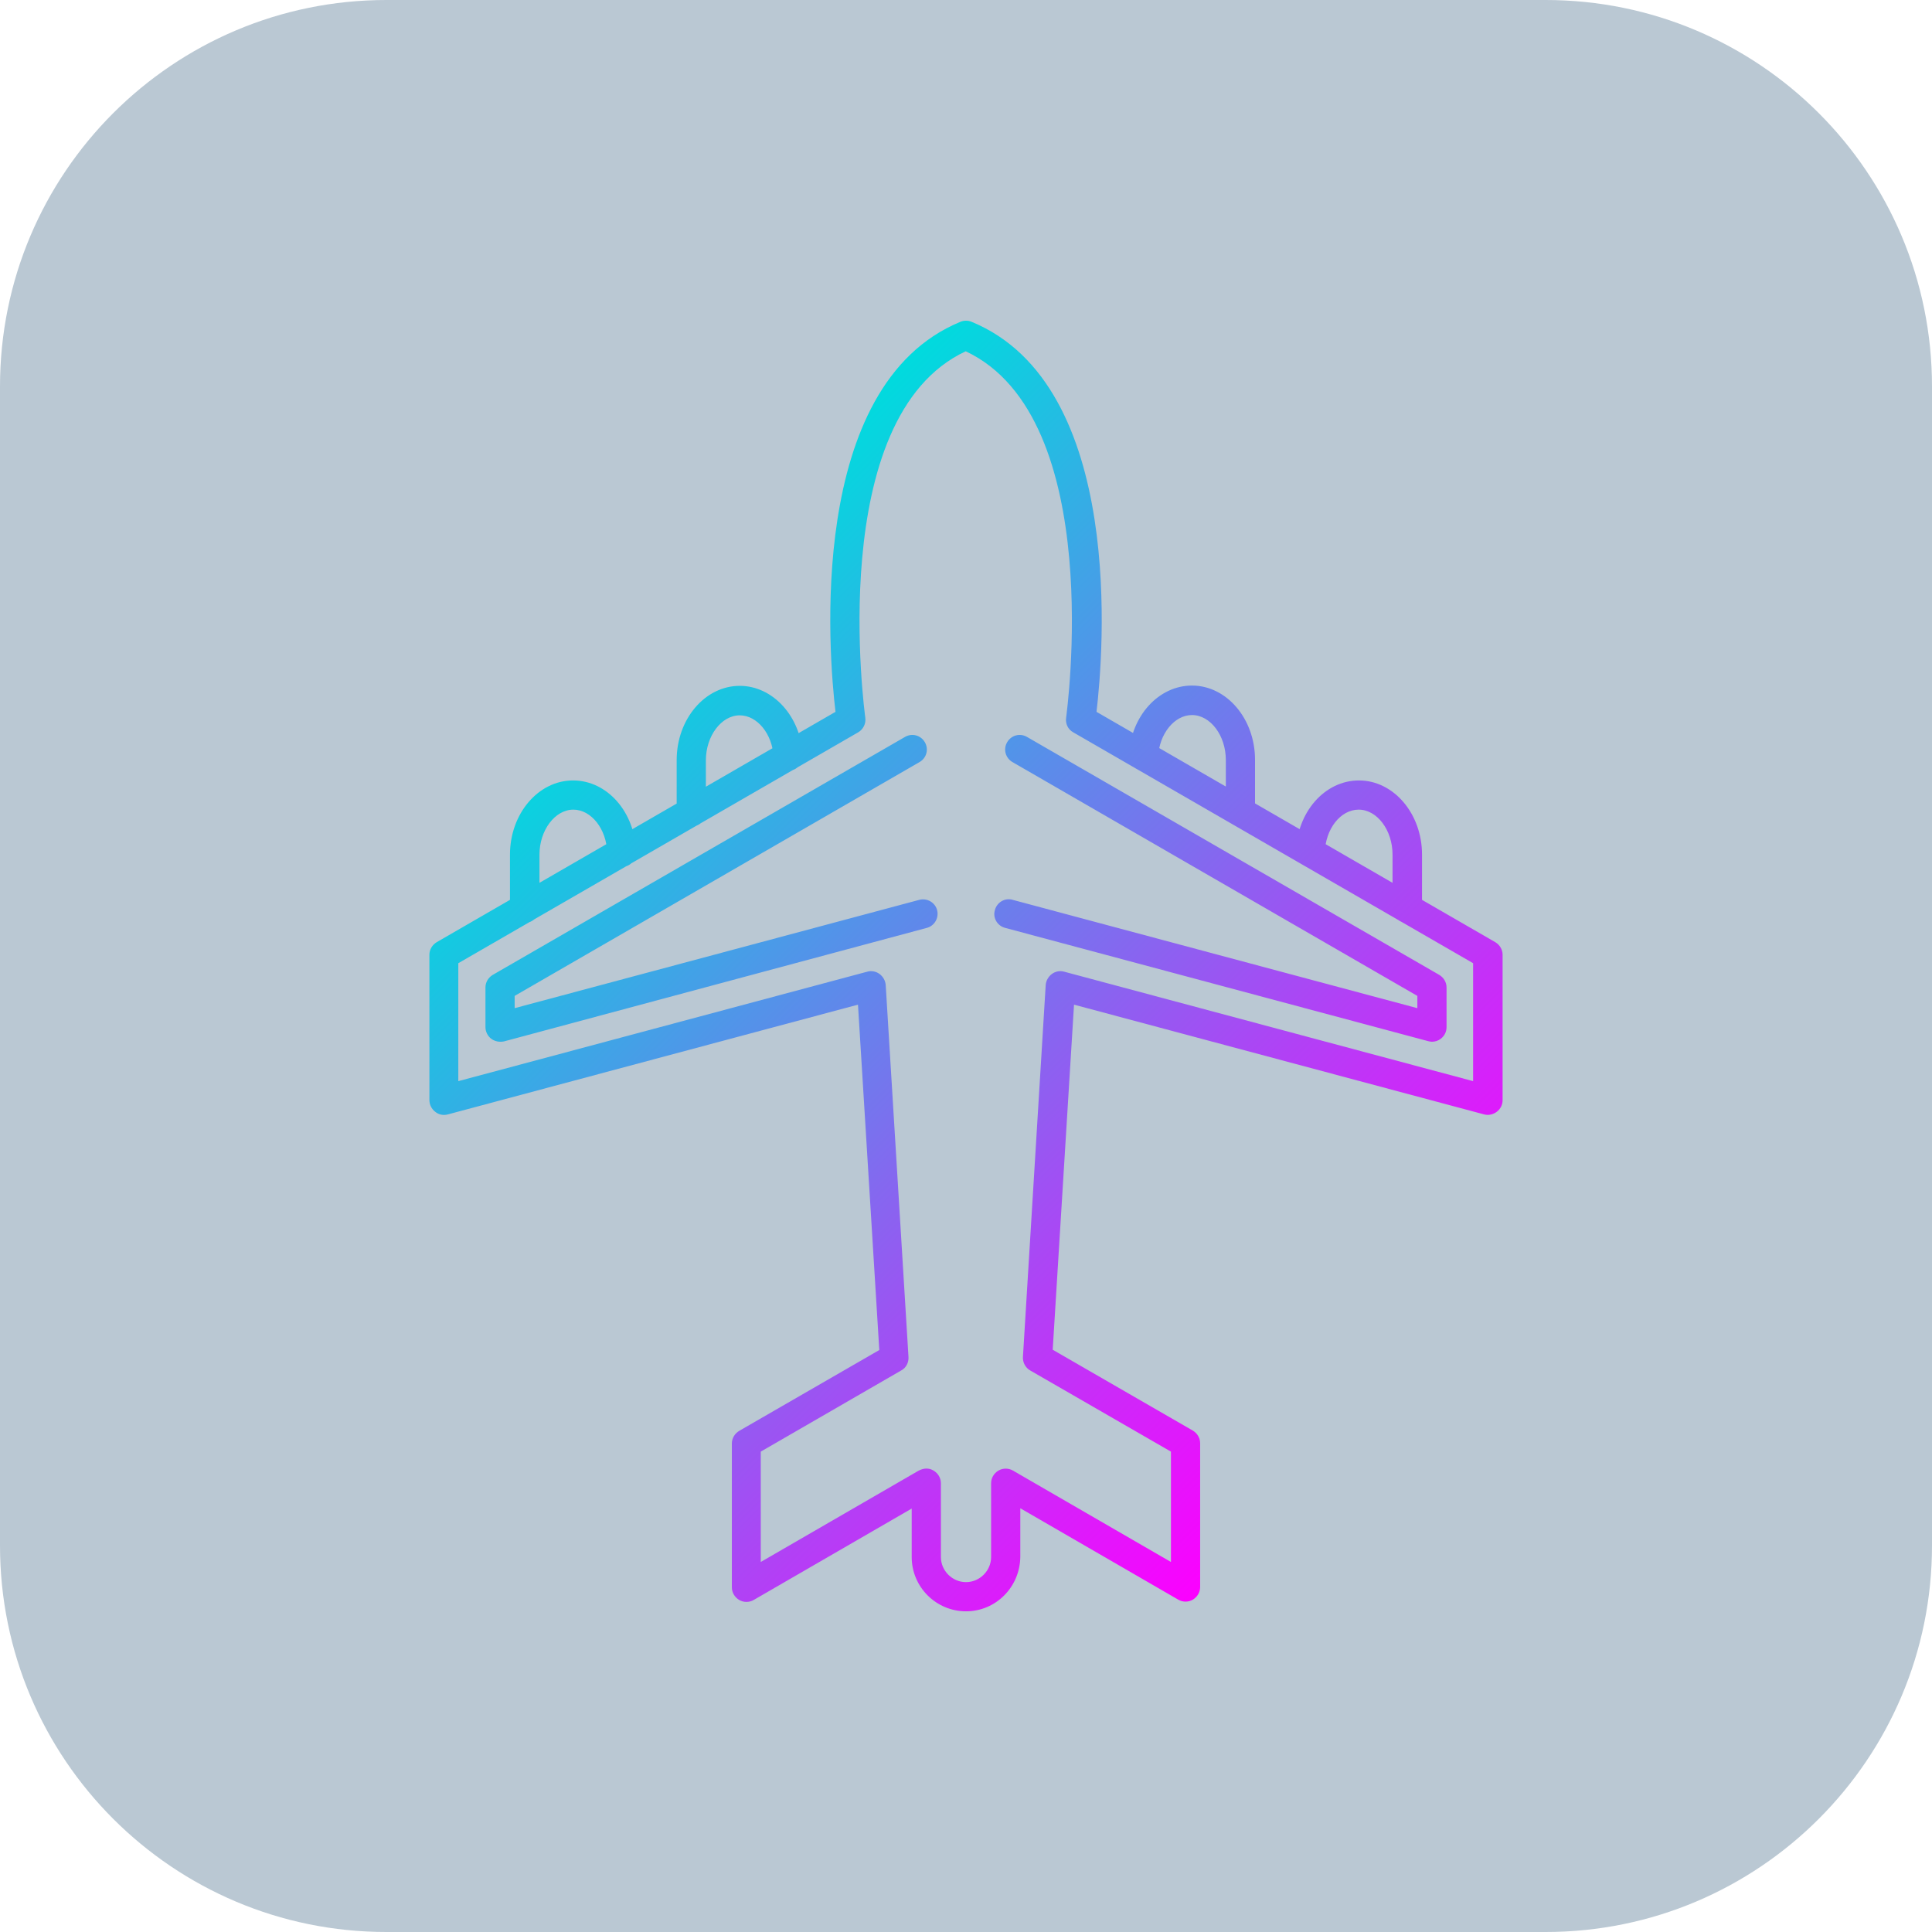
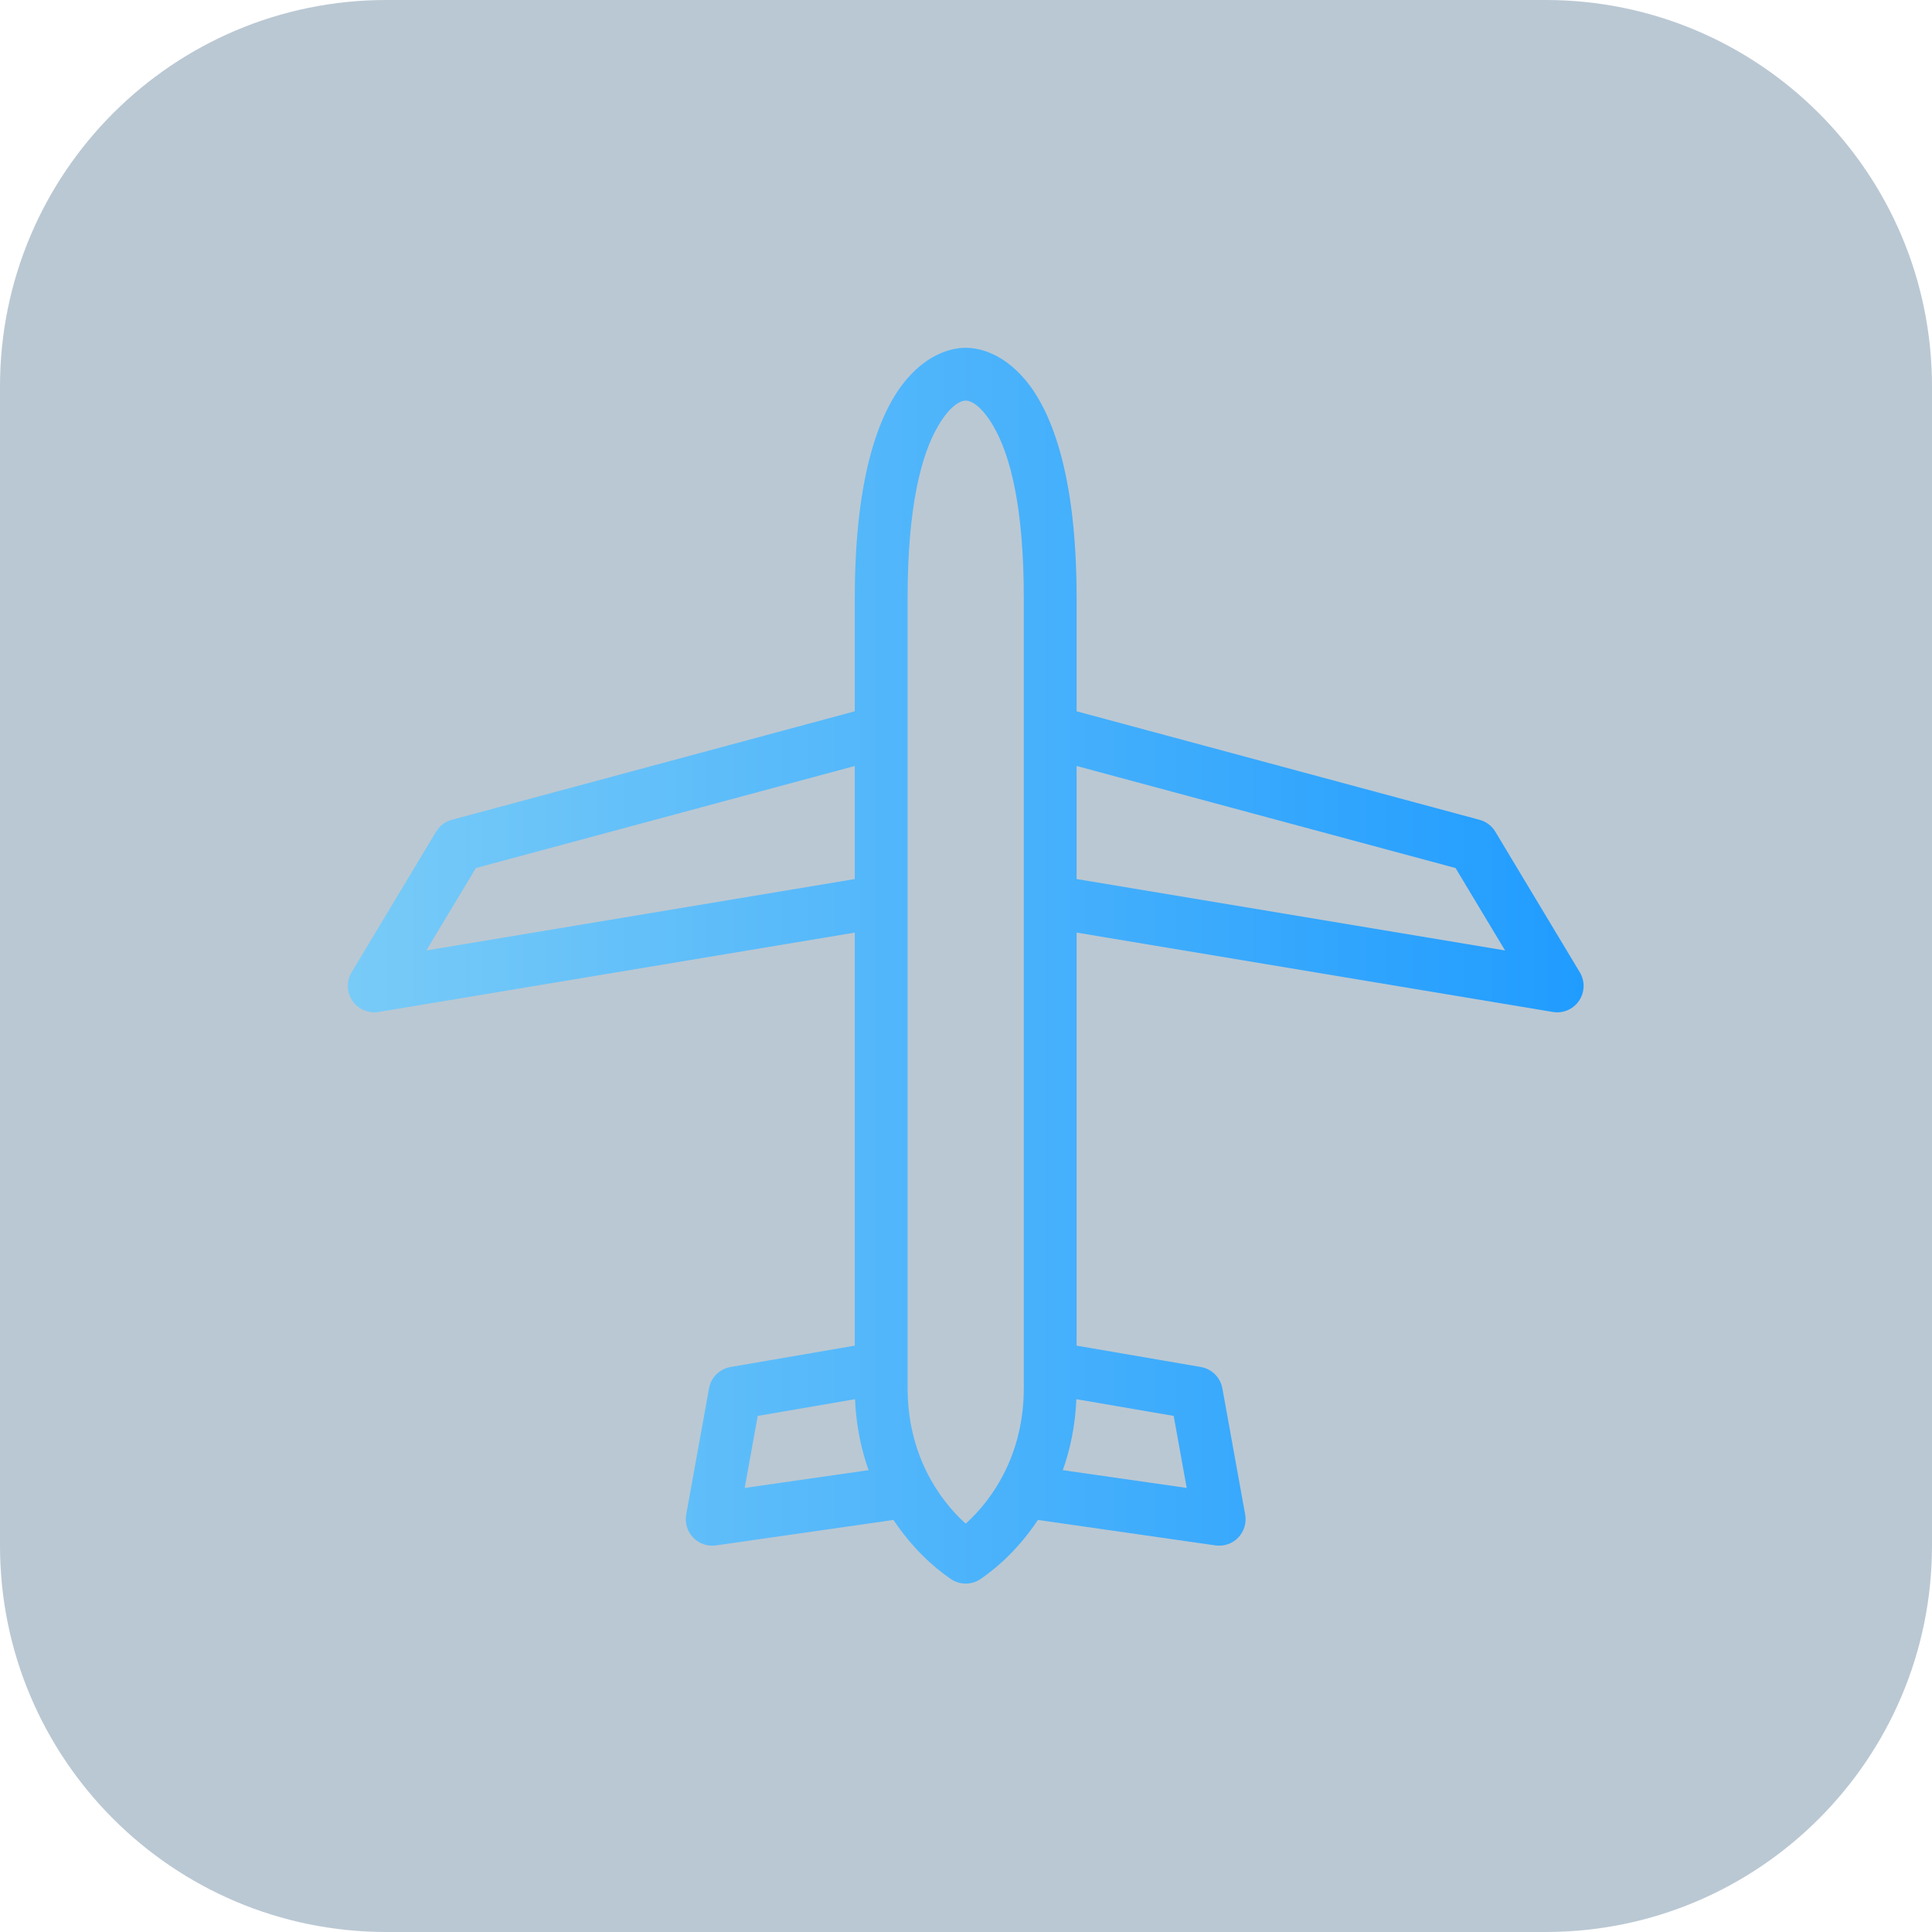
- <svg xmlns="http://www.w3.org/2000/svg" version="1.1" width="512" height="512" x="0" y="0" viewBox="0 0 450 450" style="enable-background:new 0 0 512 512" xml:space="preserve">
-   <rect width="450" height="450" rx="90" ry="90" fill="#bac8d3" shape="rounded" />
-   <g transform="matrix(0.68,0,0,0.68,72,72.00079)">
-     <linearGradient id="a" x1="94.104" x2="355.846" y1="324.624" y2="62.881" gradientTransform="matrix(1 0 0 -1 0 452)" gradientUnits="userSpaceOnUse">
-       <stop offset="0" stop-color="#00dbde" />
-       <stop offset="1" stop-color="#fc00ff" />
+ <svg xmlns="http://www.w3.org/2000/svg" version="1.1" width="512" height="512" x="0" y="0" viewBox="0 0 2134 2134" style="enable-background:new 0 0 512 512" xml:space="preserve" fill-rule="evenodd">
+   <rect width="2134" height="2134" rx="426.8" ry="426.8" fill="#bac8d3" shape="rounded" />
+   <g transform="matrix(0.7,0,0,0.7,320.0007,320.0009)">
+     <linearGradient id="a" x1="0" x2="1" y1="0" y2="0" gradientTransform="matrix(1950 0 0 5850 91.667 1066.67)" gradientUnits="userSpaceOnUse">
+       <stop offset="0" stop-color="#78cbf7" />
+       <stop offset="1" stop-color="#209cff" />
    </linearGradient>
-     <path fill="url(#a)" d="M225 446.04c-10.2 0-18.6-8.3-18.6-18.6v-16.6l-54.1 31.3c-1.5.9-3.5.9-5 0s-2.5-2.5-2.5-4.3v-49.3c0-1.8 1-3.4 2.5-4.3l48-27.7-7.3-118.3-140.5 37.6c-1.5.4-3.1.1-4.3-.9-1.2-.9-2-2.4-2-4v-49.8c0-1.8 1-3.4 2.5-4.3l136.6-78.9c-2.3-19.3-10.2-111.8 42.8-133.6a5 5 0 0 1 3.8 0c53 21.8 45.1 114.3 42.8 133.6l136.6 78.9c1.5.9 2.5 2.5 2.5 4.3v49.8c0 1.6-.7 3-2 4-1.2.9-2.8 1.3-4.3.9L262 238.24l-7.3 118.2 48 27.7c1.5.9 2.5 2.5 2.5 4.3v49.3c0 1.8-1 3.4-2.5 4.3s-3.5.9-5 0l-54.1-31.3v16.6c-.1 10.4-8.4 18.7-18.6 18.7zm-13.6-48.9c.9 0 1.7.2 2.5.7 1.5.9 2.5 2.5 2.5 4.3v25.3c0 4.7 3.9 8.6 8.6 8.6s8.6-3.9 8.6-8.6v-25.3c0-1.8 1-3.4 2.5-4.3s3.5-.9 5 0l54.1 31.3v-37.8l-48.2-27.8c-1.6-.9-2.6-2.7-2.5-4.6l7.8-127.4c.1-1.5.9-2.9 2.1-3.8s2.8-1.2 4.2-.8l140.1 37.5v-40.4l-137-79.1c-1.8-1-2.7-3-2.4-5 .1-1 14.2-102.7-34.4-125.5-48.6 22.7-34.5 124.4-34.4 125.5.3 2-.7 4-2.4 5l-137 79.1v40.4l140.1-37.5c1.4-.4 3-.1 4.2.8s2 2.3 2.1 3.8l7.8 127.4c.1 1.9-.8 3.7-2.5 4.6l-48.1 27.8v37.8l54.1-31.3c.8-.4 1.7-.7 2.6-.7zm173.2-146.2c-.4 0-.9-.1-1.3-.2l-144.9-38.8c-2.7-.7-4.3-3.5-3.5-6.1.7-2.7 3.5-4.3 6.1-3.5l138.6 37.1v-4.2l-138.7-80.1c-2.4-1.4-3.2-4.4-1.8-6.8s4.4-3.2 6.8-1.8l141.2 81.5c1.5.9 2.5 2.5 2.5 4.3v13.6c0 1.6-.7 3-2 4-.9.7-2 1-3 1zm-319.2 0c-1.1 0-2.2-.4-3-1-1.2-.9-2-2.4-2-4v-13.6c0-1.8 1-3.4 2.5-4.3l141.2-81.5c2.4-1.4 5.4-.6 6.8 1.8s.6 5.4-1.8 6.8l-138.7 80.1v4.2l138.6-37.1c2.7-.7 5.4.9 6.1 3.5.7 2.7-.9 5.4-3.5 6.1l-144.9 38.9c-.5.1-.9.1-1.3.1zm8.4-40.7c-2.8 0-5-2.2-5-5v-18.4c0-14 9.7-25.4 21.6-25.4 11.7 0 21.2 10.8 21.6 24.5.1 2.8-2.1 5.1-4.8 5.1-2.8.1-5.1-2.1-5.1-4.8-.2-8.2-5.5-14.8-11.6-14.8-6.3 0-11.6 7.1-11.6 15.4v18.4c-.1 2.8-2.3 5-5.1 5zm57.1-33c-2.8 0-5-2.2-5-5v-17.8c0-14 9.7-25.4 21.6-25.4 11.4 0 20.9 10.5 21.6 23.8.1 2.8-2 5.1-4.7 5.3-2.8.1-5.1-2-5.3-4.7-.4-7.9-5.6-14.3-11.6-14.3-6.3 0-11.6 7.1-11.6 15.4v17.8c0 2.7-2.2 4.9-5 4.9zm245.2 33c-2.8 0-5-2.2-5-5v-18.4c0-8.4-5.3-15.4-11.6-15.4-6.2 0-11.4 6.6-11.6 14.8-.1 2.8-2.4 5-5.1 4.8-2.8-.1-4.9-2.4-4.8-5.1.4-13.7 9.9-24.5 21.6-24.5 11.9 0 21.6 11.4 21.6 25.4v18.4c-.1 2.8-2.3 5-5.1 5zm-57.1-33c-2.8 0-5-2.2-5-5v-17.8c0-8.4-5.3-15.4-11.6-15.4-6 0-11.2 6.4-11.6 14.3-.1 2.8-2.5 4.9-5.3 4.7-2.8-.1-4.9-2.5-4.7-5.3.7-13.4 10.2-23.8 21.6-23.8 11.9 0 21.6 11.4 21.6 25.4v17.8c0 2.9-2.2 5.1-5 5.1z" opacity="1" data-original="url(#a)" />
+     <path fill="url(#a)" d="M1241.67 1014.42v651.771l196.054 33.711a41.67 41.67 0 0 1 33.942 33.653l36.006 199.21a41.665 41.665 0 0 1-46.92 48.655l-280.139-40.194c-28.14 42.472-61.624 73.558-90.49 93.216a41.665 41.665 0 0 1-46.906 0c-28.867-19.658-62.35-50.744-90.491-93.216l-280.139 40.194a41.665 41.665 0 0 1-46.92-48.655l36.006-199.21a41.67 41.67 0 0 1 33.942-33.653l196.055-33.711V1014.42l-751.484 125.247a41.664 41.664 0 0 1-41.299-17.662 41.664 41.664 0 0 1-1.264-44.9l133.333-221.868a41.661 41.661 0 0 1 24.878-18.771L891.67 665.222V486.731c0-202.007 42.474-299.107 81.558-345.138 35.739-42.092 73.076-49.923 93.442-49.923 20.365 0 57.703 7.831 93.442 49.923 39.083 46.031 81.558 143.131 81.558 345.138v178.491l635.835 171.244a41.661 41.661 0 0 1 24.878 18.771l133.334 221.868a41.668 41.668 0 0 1-42.564 62.562zm-83.334 686.238V486.728c0-143.508-21.211-225.729-48.156-271.752-17.186-29.354-33.419-39.976-43.51-39.976-10.092 0-26.324 10.622-43.51 39.976-26.945 46.023-48.157 128.244-48.157 271.752v1213.93c.004.457.004.913 0 1.369v31.309c0 102.175 47.175 173.784 91.667 213.745 44.492-39.961 91.666-111.57 91.666-213.745v-31.309c-.003-.456-.003-.912 0-1.369zm83.334-770.721 676.099 112.684-78.159-130.058-597.94-161.038zm-350-178.412L293.729 912.563l-78.159 130.058 676.1-112.684zm.36 999.161-153.541 26.401-20.54 113.638 195.504-28.051c-11.811-33.161-19.691-70.494-21.423-111.988zm327.856 111.988 195.504 28.051-20.54-113.638-153.54-26.401c-1.733 41.494-9.612 78.827-21.424 111.988z" opacity="1" data-original="url(#a)" />
  </g>
</svg>
